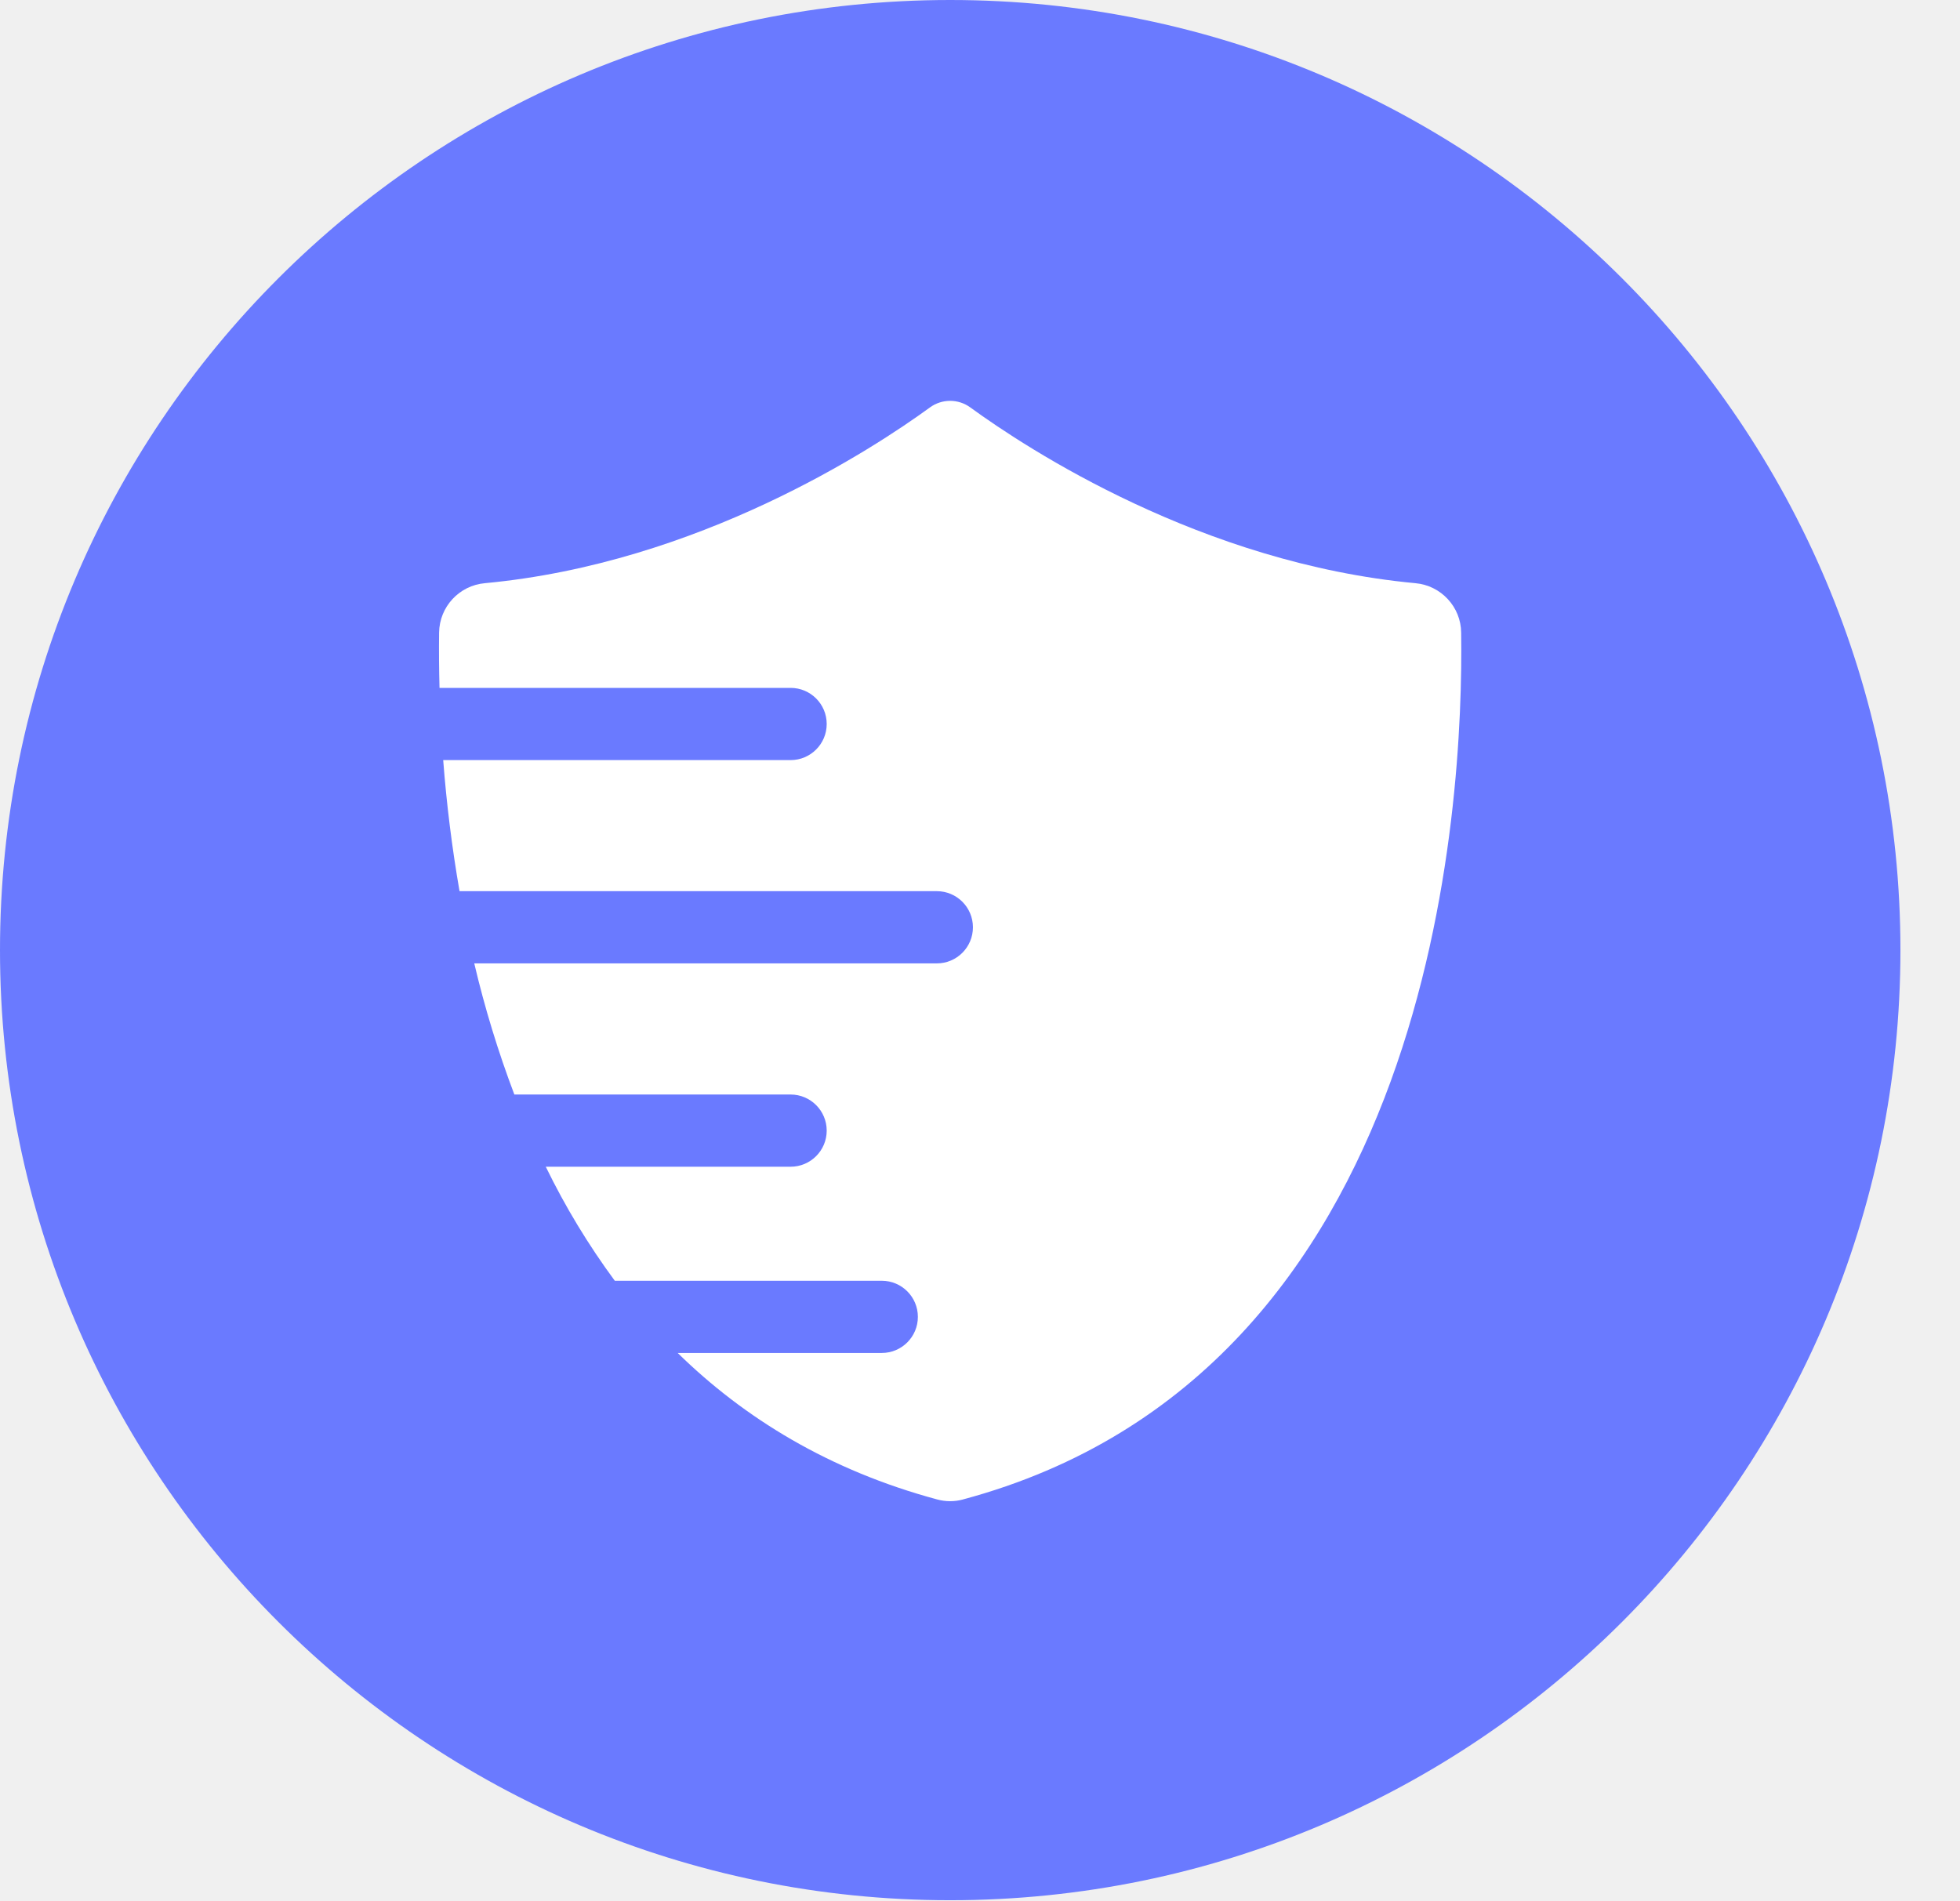
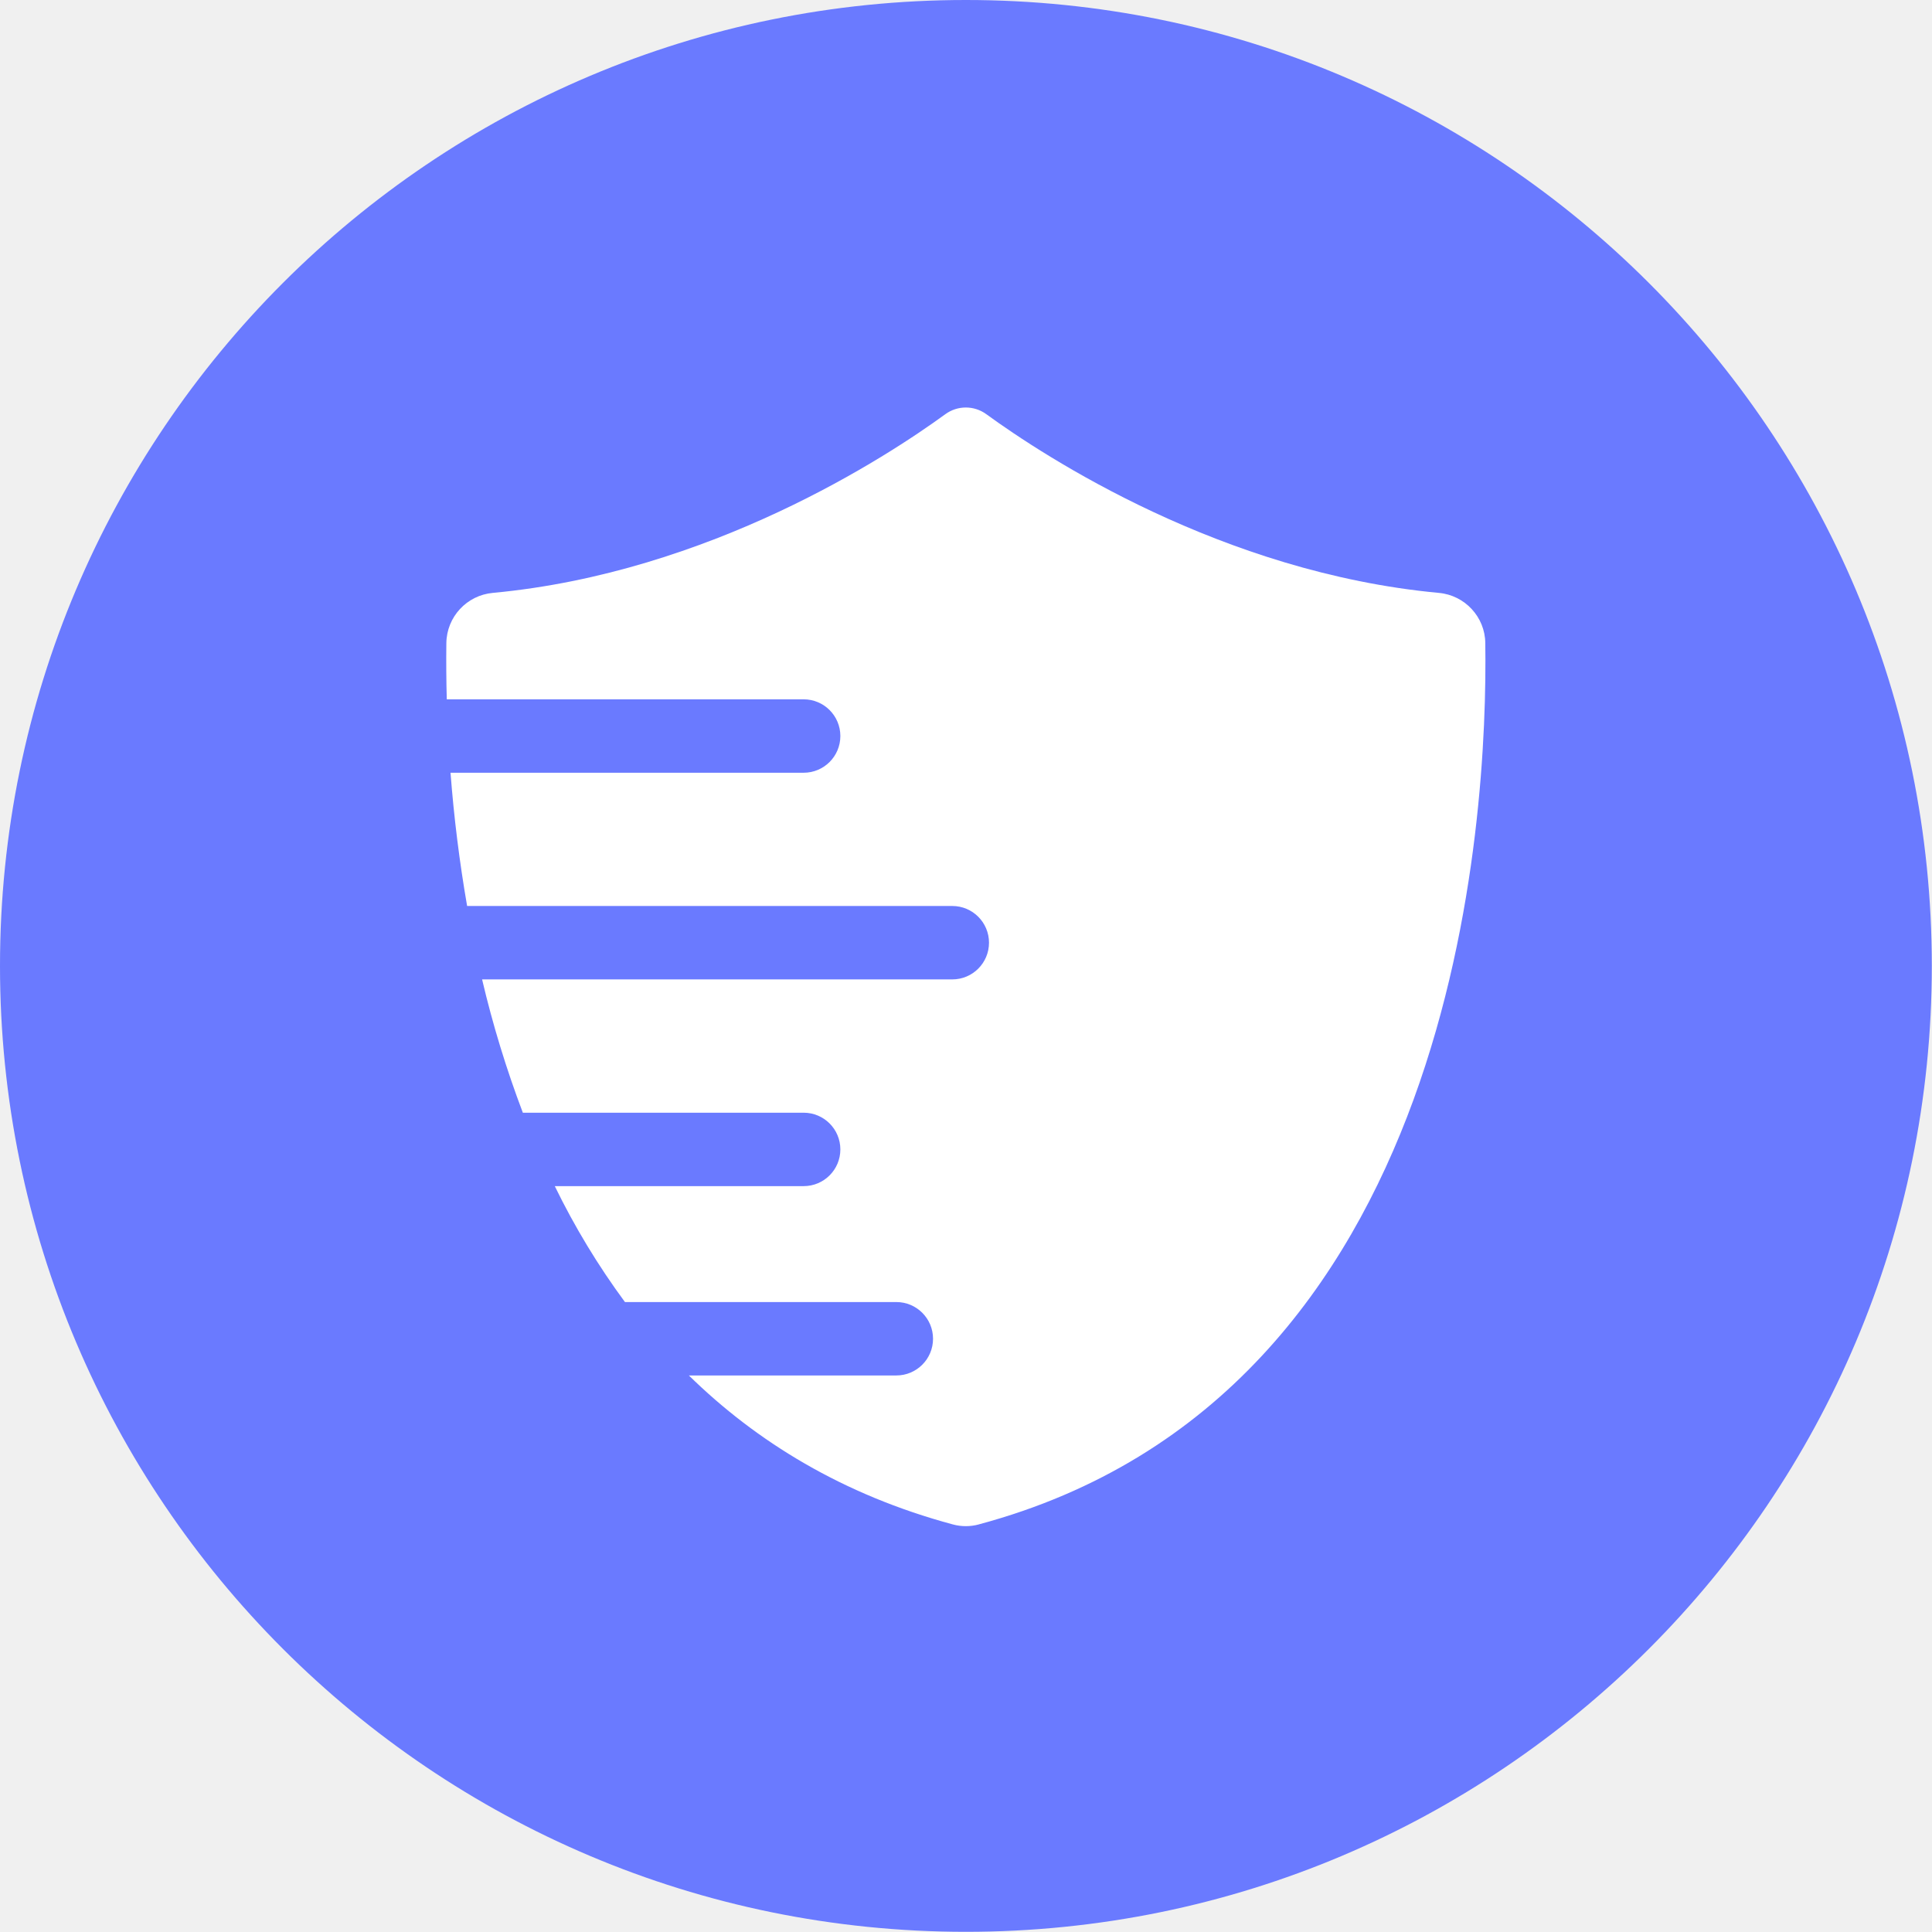
- <svg xmlns="http://www.w3.org/2000/svg" width="33" height="32" fill="none">
+ <svg xmlns="http://www.w3.org/2000/svg" width="32" height="32" fill="none">
  <path fill="#6A7AFF" d="M15.998 0c8.835 0 15.999 7.164 15.999 15.998 0 8.835-7.164 15.999-15.999 15.999C7.164 31.997 0 24.833 0 15.998 0 7.164 7.164 0 15.998 0Z" />
  <path fill="#fff" d="M16.213 25.249a.824.824 0 0 1-.432 0c-1.82-.49-3.251-1.37-4.371-2.467h3.436a.608.608 0 1 0 0-1.216h-4.495a12.315 12.315 0 0 1-1.162-1.92h4.122a.608.608 0 1 0 0-1.216H8.66a17.568 17.568 0 0 1-.675-2.208h7.788a.608.608 0 1 0 0-1.216H7.737a23.309 23.309 0 0 1-.275-2.207h5.849a.608.608 0 1 0 0-1.216H7.4a23.7 23.7 0 0 1-.007-.931.846.846 0 0 1 .771-.832c3.594-.336 6.528-2.256 7.494-2.96a.576.576 0 0 1 .678 0c.967.704 3.9 2.624 7.494 2.96.432.038.768.4.771.832.042 2.835-.413 12.46-8.39 14.597Z" />
</svg>
